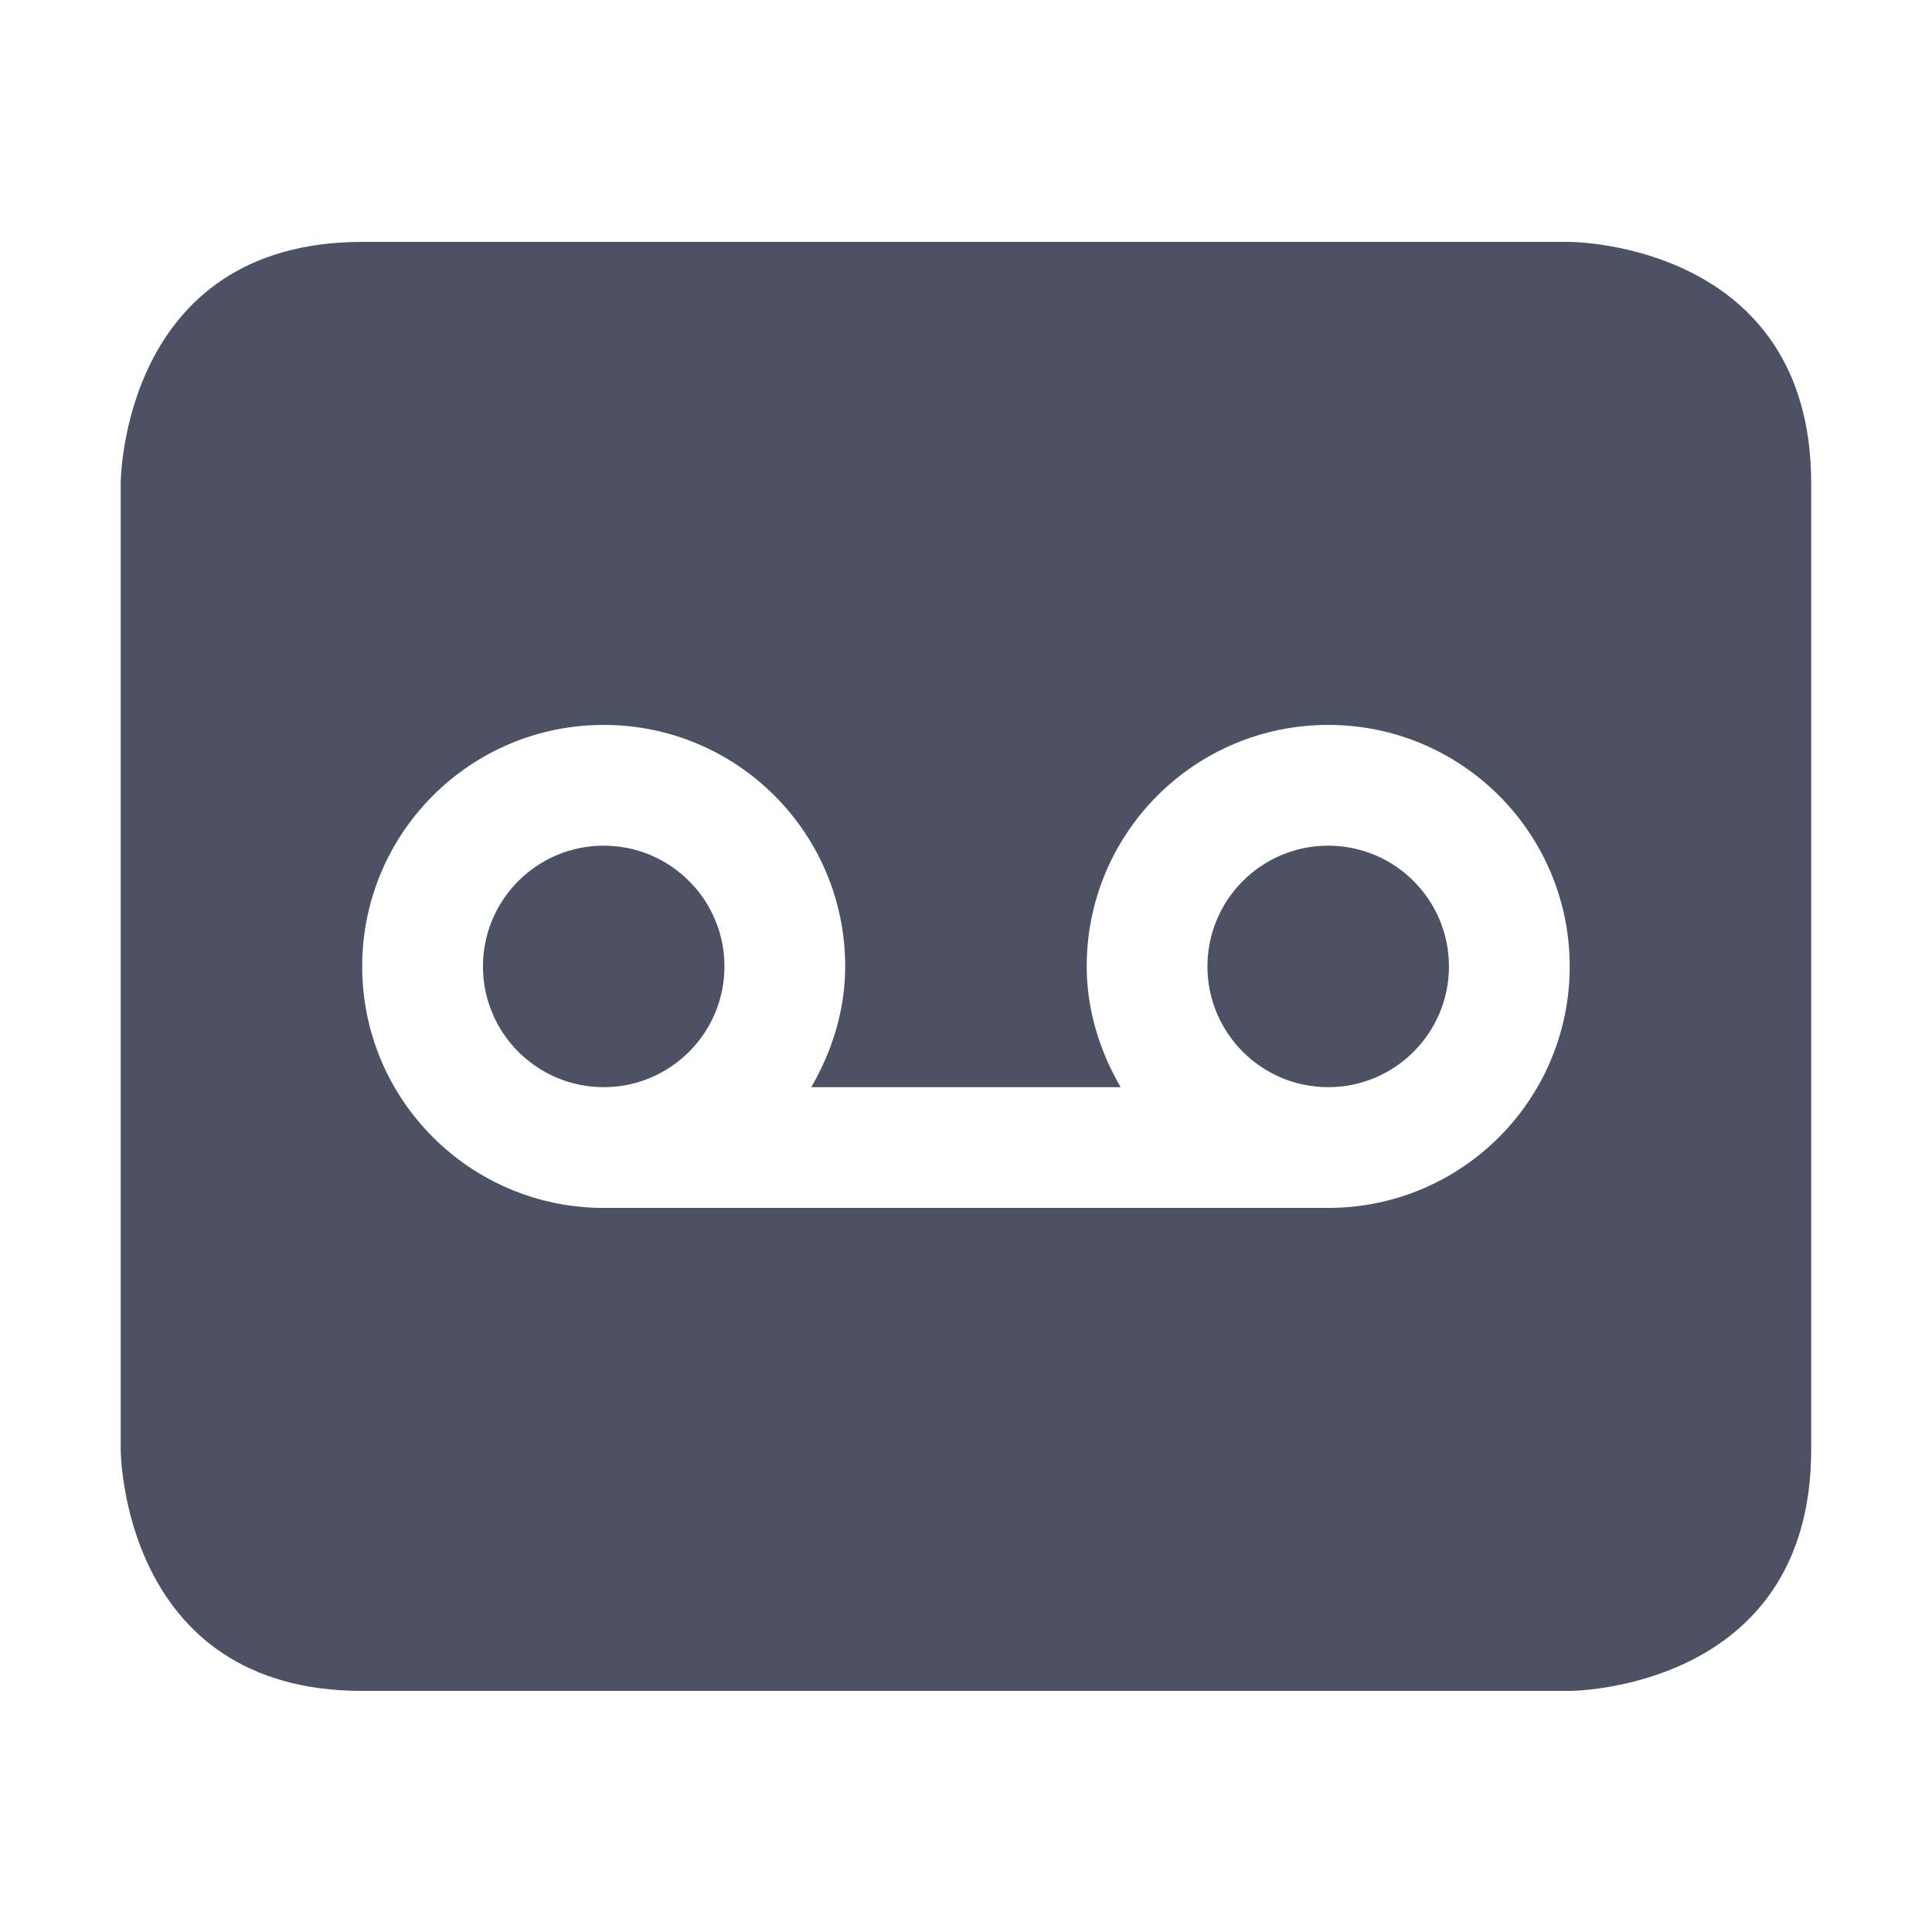
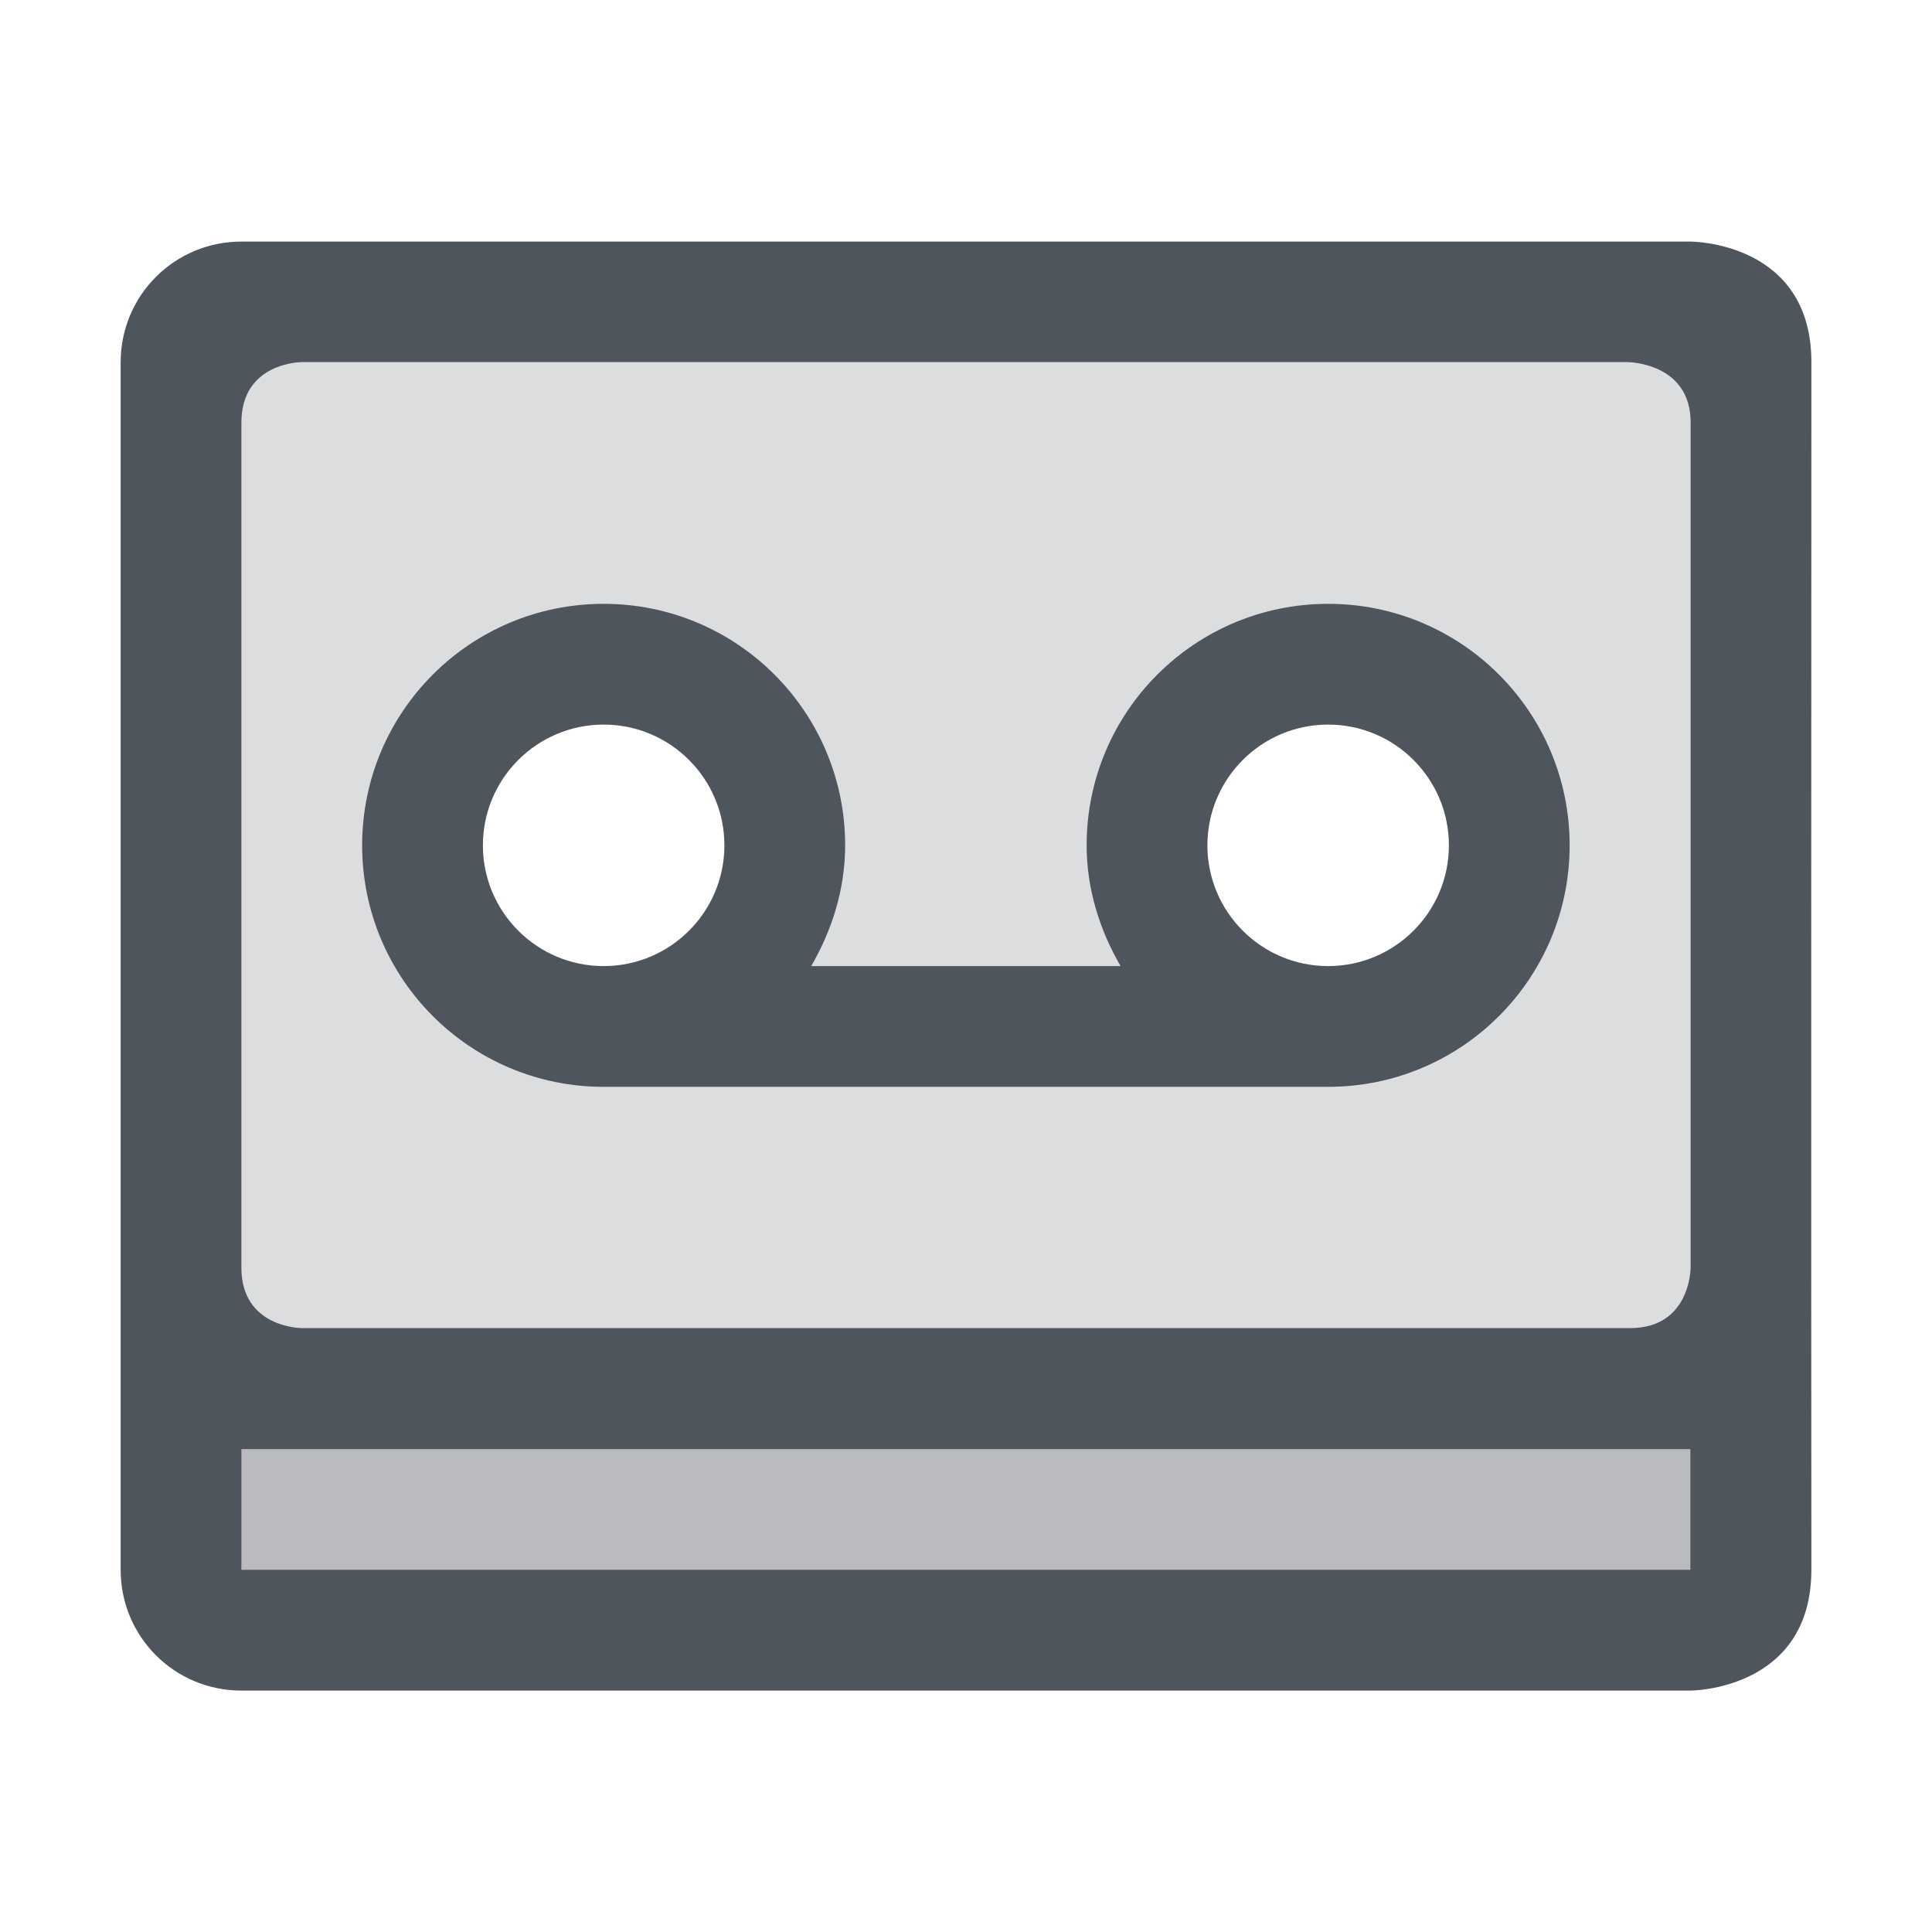
<svg xmlns="http://www.w3.org/2000/svg" xmlns:ns1="http://www.openswatchbook.org/uri/2009/osb" height="16" id="svg7384" style="enable-background:new" version="1.1" width="16">
  <defs id="defs7386">
+     <linearGradient id="linearGradient6882" ns1:paint="solid">
+       <stop id="stop6884" offset="0" style="stop-color:#555555;stop-opacity:1;" />
+     </linearGradient>
    <linearGradient id="linearGradient5606" ns1:paint="solid">
      <stop id="stop5608" offset="0" style="stop-color:#000000;stop-opacity:1;" />
    </linearGradient>
    <filter id="filter7554" style="color-interpolation-filters:sRGB">
      <feBlend id="feBlend7556" in2="BackgroundImage" mode="darken" />
    </filter>
  </defs>
-   <g id="layer9" style="display:inline" transform="translate(-505.0004,159.0034)" />
-   <g id="layer10" style="display:inline;filter:url(#filter7554)" transform="translate(-505.0004,159.0034)">
-     <path d="m 508,-157 c -2,0 -2,2 -2,2 l 0,8 c 0,0 0,2 2,2 l 10,0 c 0,0 2,0 2,-2 l 0,-8 c 0,-2 -2,-2 -2,-2 z m 2,4 c 1.105,0 2,0.895 2,2 0,0.365 -0.11,0.705 -0.281,1 l 2.562,0 c -0.171,-0.295 -0.281,-0.635 -0.281,-1 0,-1.105 0.895,-2 2,-2 1.105,0 2,0.895 2,2 0,1.105 -0.895,2 -2,2 l -6,0 c -1.105,0 -2,-0.895 -2,-2 0,-1.105 0.895,-2 2,-2 z m 0,1 c -0.552,0 -1,0.448 -1,1 0,0.552 0.448,1 1,1 0.552,0 1,-0.448 1,-1 0,-0.552 -0.448,-1 -1,-1 z m 6,0 c -0.552,0 -1,0.448 -1,1 0,0.552 0.448,1 1,1 0.552,0 1,-0.448 1,-1 0,-0.552 -0.448,-1 -1,-1 z" id="path8626" style="fill:#4c5263;fill-opacity:1;stroke:none" />
+   <g id="layer9" style="display:inline" transform="translate(-357.0009,223.0007)" />
+   <g id="layer10" style="display:inline;filter:url(#filter7554)" transform="translate(-357.0009,223.0007)">
+     <path d="m 358.5,-220.5 v 9 h 13 v -9 z m 3.5,3 a 1.5,1.5 0 0 1 1.5,1.5 1.5,1.5 0 0 1 -1.5,1.5 1.5,1.5 0 0 1 -1.5,-1.5 1.5,1.5 0 0 1 1.5,-1.5 z m 6,0 a 1.5,1.5 0 0 1 1.5,1.5 1.5,1.5 0 0 1 -1.5,1.5 1.5,1.5 0 0 1 -1.5,-1.5 1.5,1.5 0 0 1 1.5,-1.5 z" id="rect7017" style="opacity:0.2;fill:#4f555d;fill-opacity:1;stroke:none;stroke-width:2;stroke-linecap:round;stroke-linejoin:round;stroke-miterlimit:4;stroke-dasharray:none;stroke-dashoffset:0;stroke-opacity:1" />
+     <rect height="2" id="rect7010" style="opacity:0.4;fill:#4f555d;fill-opacity:1;stroke:none;stroke-width:2;stroke-linecap:round;stroke-linejoin:round;stroke-miterlimit:4;stroke-dasharray:none;stroke-dashoffset:0;stroke-opacity:1" width="13" x="358.5" y="-211.5" />
+     <path d="m 359,-221 c -0.554,0 -1,0.446 -1,1 v 10 c 0,0.554 0.446,1 1,1 h 12.002 c 0,0 1,-0.001 1,-1.002 -0.003,-2.998 -6.3e-4,-7.382 0,-10 0,-1 -1,-0.998 -1,-0.998 z m 0.5,0.998 h 10.977 c 0,0 0.525,3.8e-4 0.525,0.5 v 7 c 0,0 0,0.5 -0.5,0.5 H 359.5 c 0,0 -0.5,0 -0.5,-0.5 v -7 c 0,-0.5 0.5,-0.5 0.5,-0.5 z m 2.5,2.002 c -1.105,0 -2,0.895 -2,2 0,1.105 0.895,2 2,2 h 6 c 1.105,0 2,-0.895 2,-2 0,-1.105 -0.895,-2 -2,-2 -1.105,0 -2,0.895 -2,2 0,0.365 0.11,0.705 0.281,1 h -2.562 c 0.171,-0.295 0.281,-0.635 0.281,-1 0,-1.105 -0.895,-2 -2,-2 z m 0,1 c 0.552,0 1,0.448 1,1 0,0.552 -0.448,1 -1,1 -0.552,0 -1,-0.448 -1,-1 0,-0.552 0.448,-1 1,-1 z m 6,0 c 0.552,0 1,0.448 1,1 0,0.552 -0.448,1 -1,1 -0.552,0 -1,-0.448 -1,-1 0,-0.552 0.448,-1 1,-1 z m -9,6 h 12 v 1 h -12 z" id="path6979" style="fill:#4f555d;fill-opacity:1;stroke:none" />
  </g>
-   <g id="layer1" style="display:inline" transform="translate(-264.0002,-457.9966)" />
-   <g id="layer14" style="display:inline" transform="translate(-505.0004,159.0034)" />
-   <g id="layer15" style="display:inline" transform="translate(-505.0004,159.0034)" />
-   <g id="g71291" style="display:inline" transform="translate(-505.0004,159.0034)" />
-   <g id="layer2" style="display:inline" transform="translate(-264.0002,-307.9966)" />
-   <g id="g6058" style="display:inline" transform="translate(-264.0002,-307.9966)" />
-   <g id="layer12" style="display:inline" transform="translate(-505.0004,159.0034)" />
+   <g id="layer1" style="display:inline" transform="translate(-116.0007,-393.9993)" />
+   <g id="layer14" style="display:inline" transform="translate(-357.0009,223.0007)" />
+   <g id="layer15" style="display:inline" transform="translate(-357.0009,223.0007)" />
+   <g id="g71291" style="display:inline" transform="translate(-357.0009,223.0007)" />
+   <g id="layer2" style="display:inline" transform="translate(-116.0007,-243.9993)" />
+   <g id="layer12" style="display:inline" transform="translate(-357.0009,223.0007)" />
+   <g id="layer3" transform="translate(-116.0007,-503.9993)" />
</svg>
